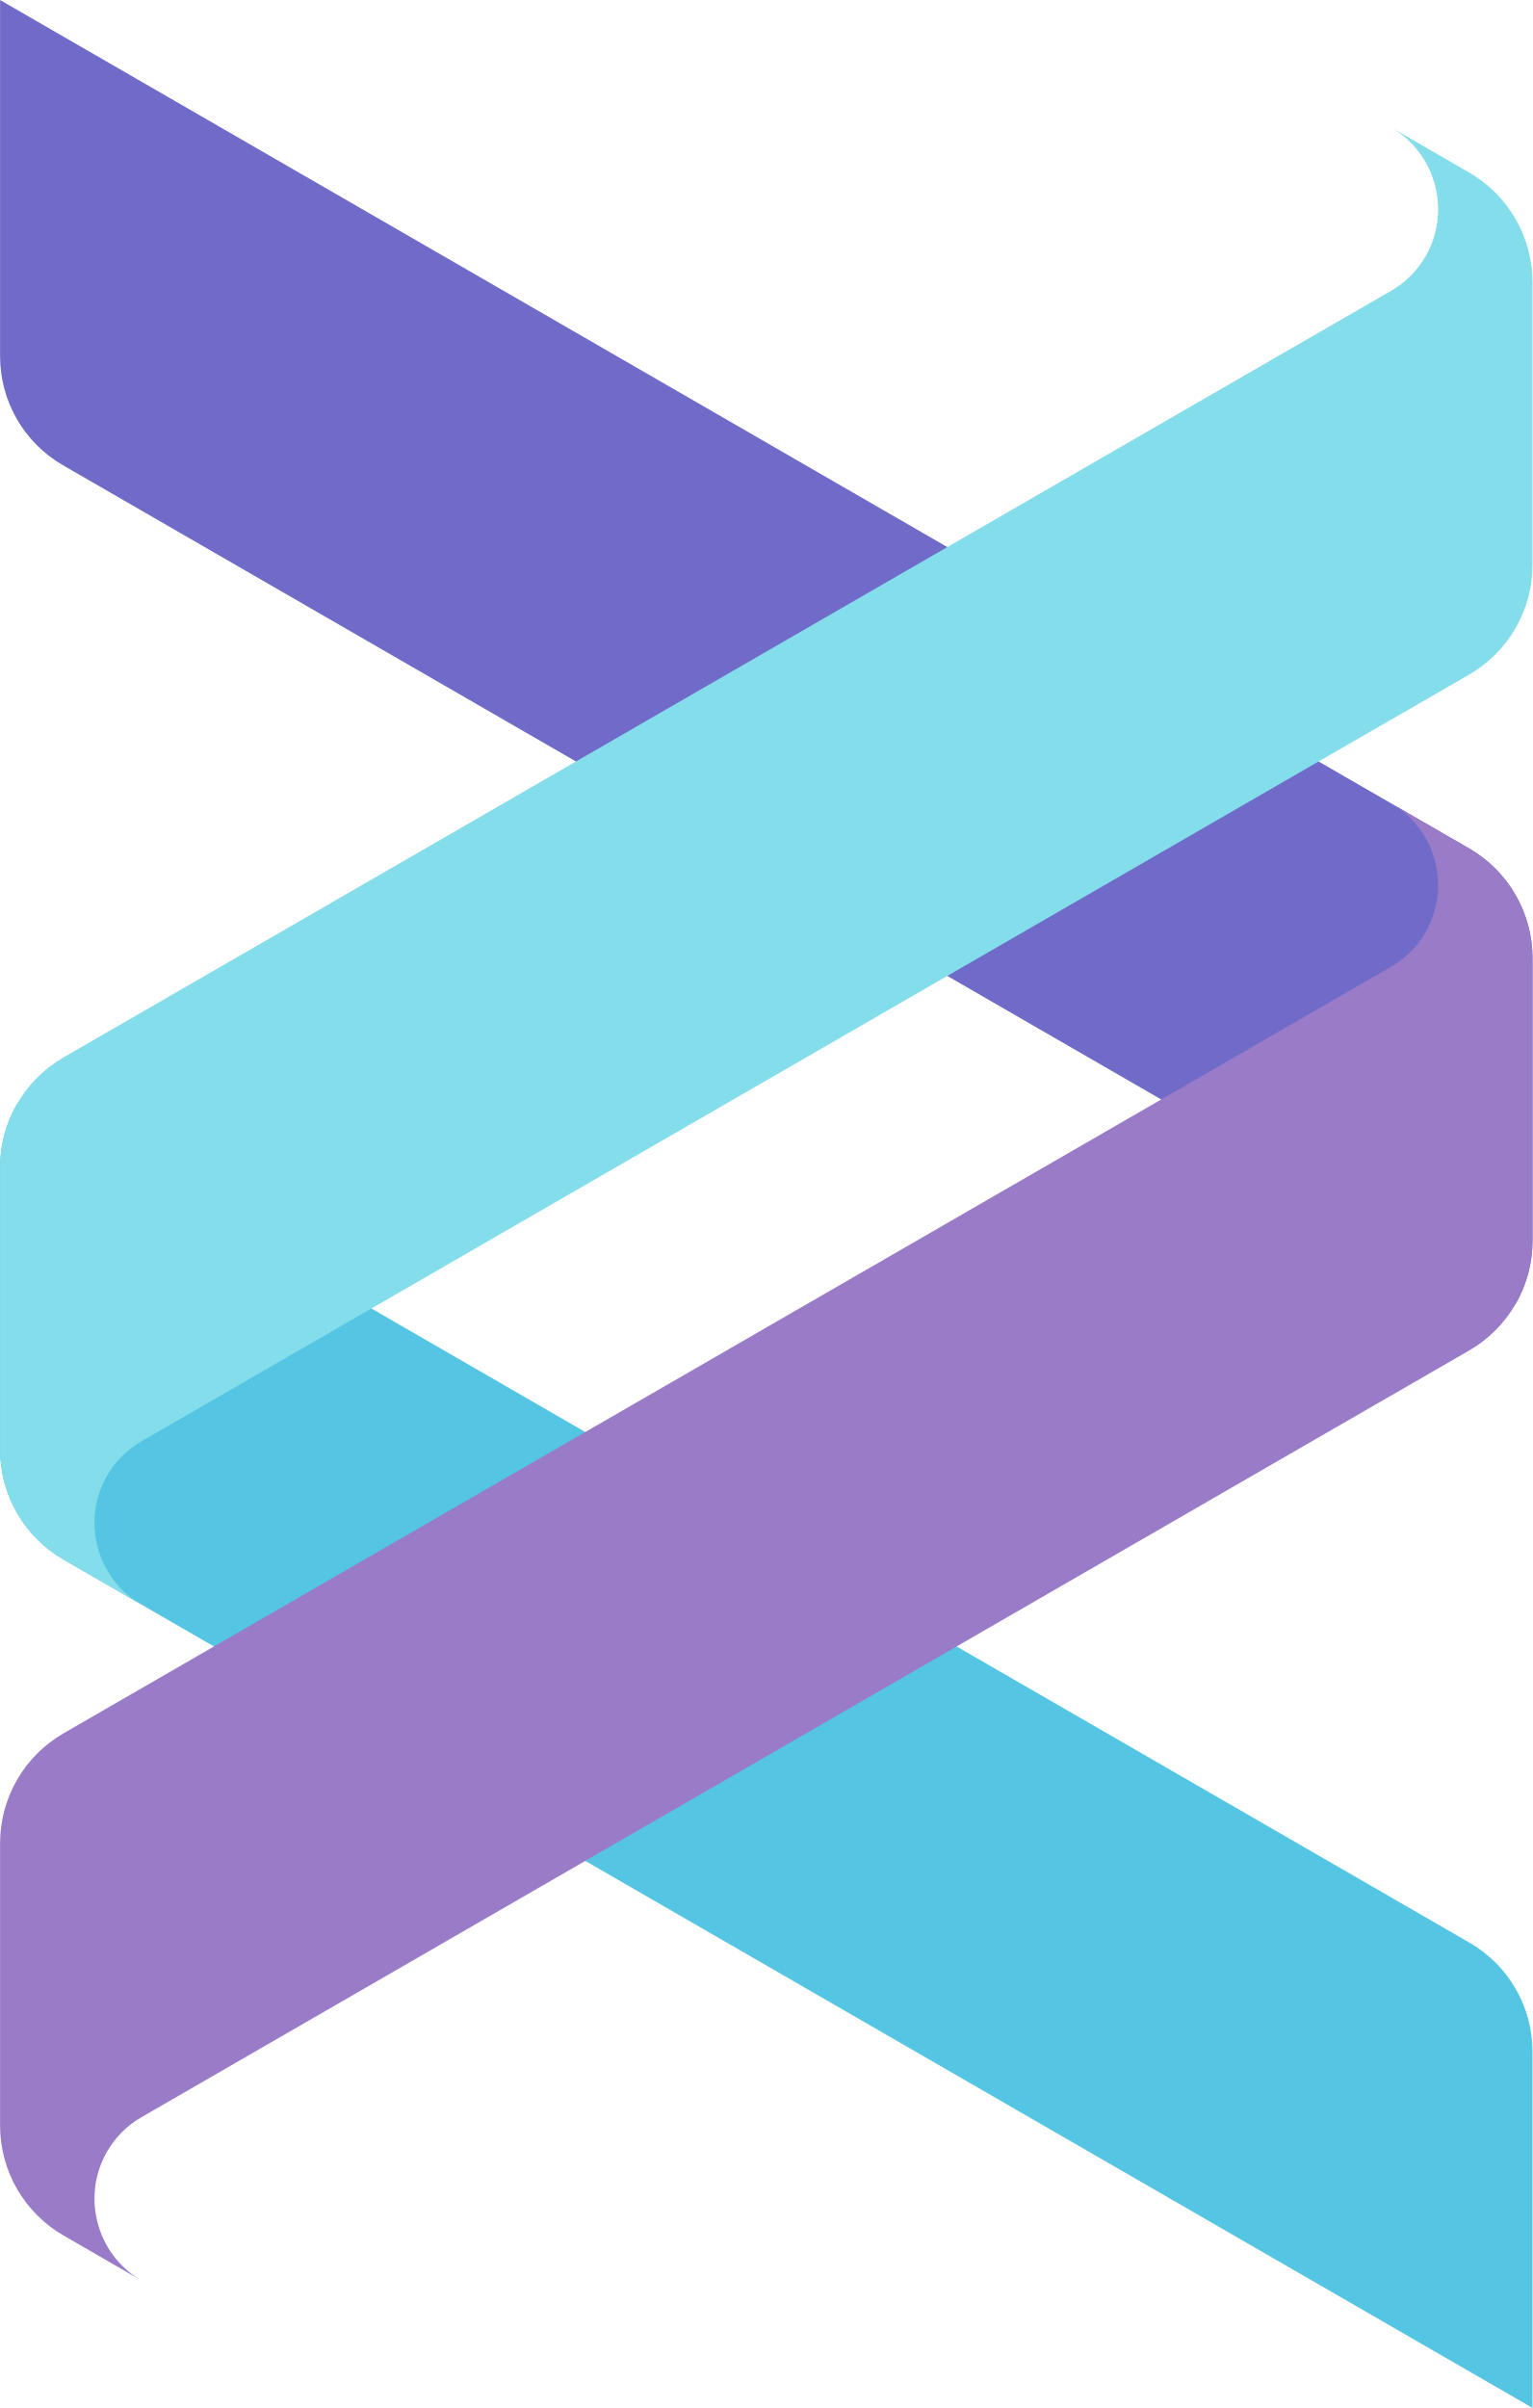
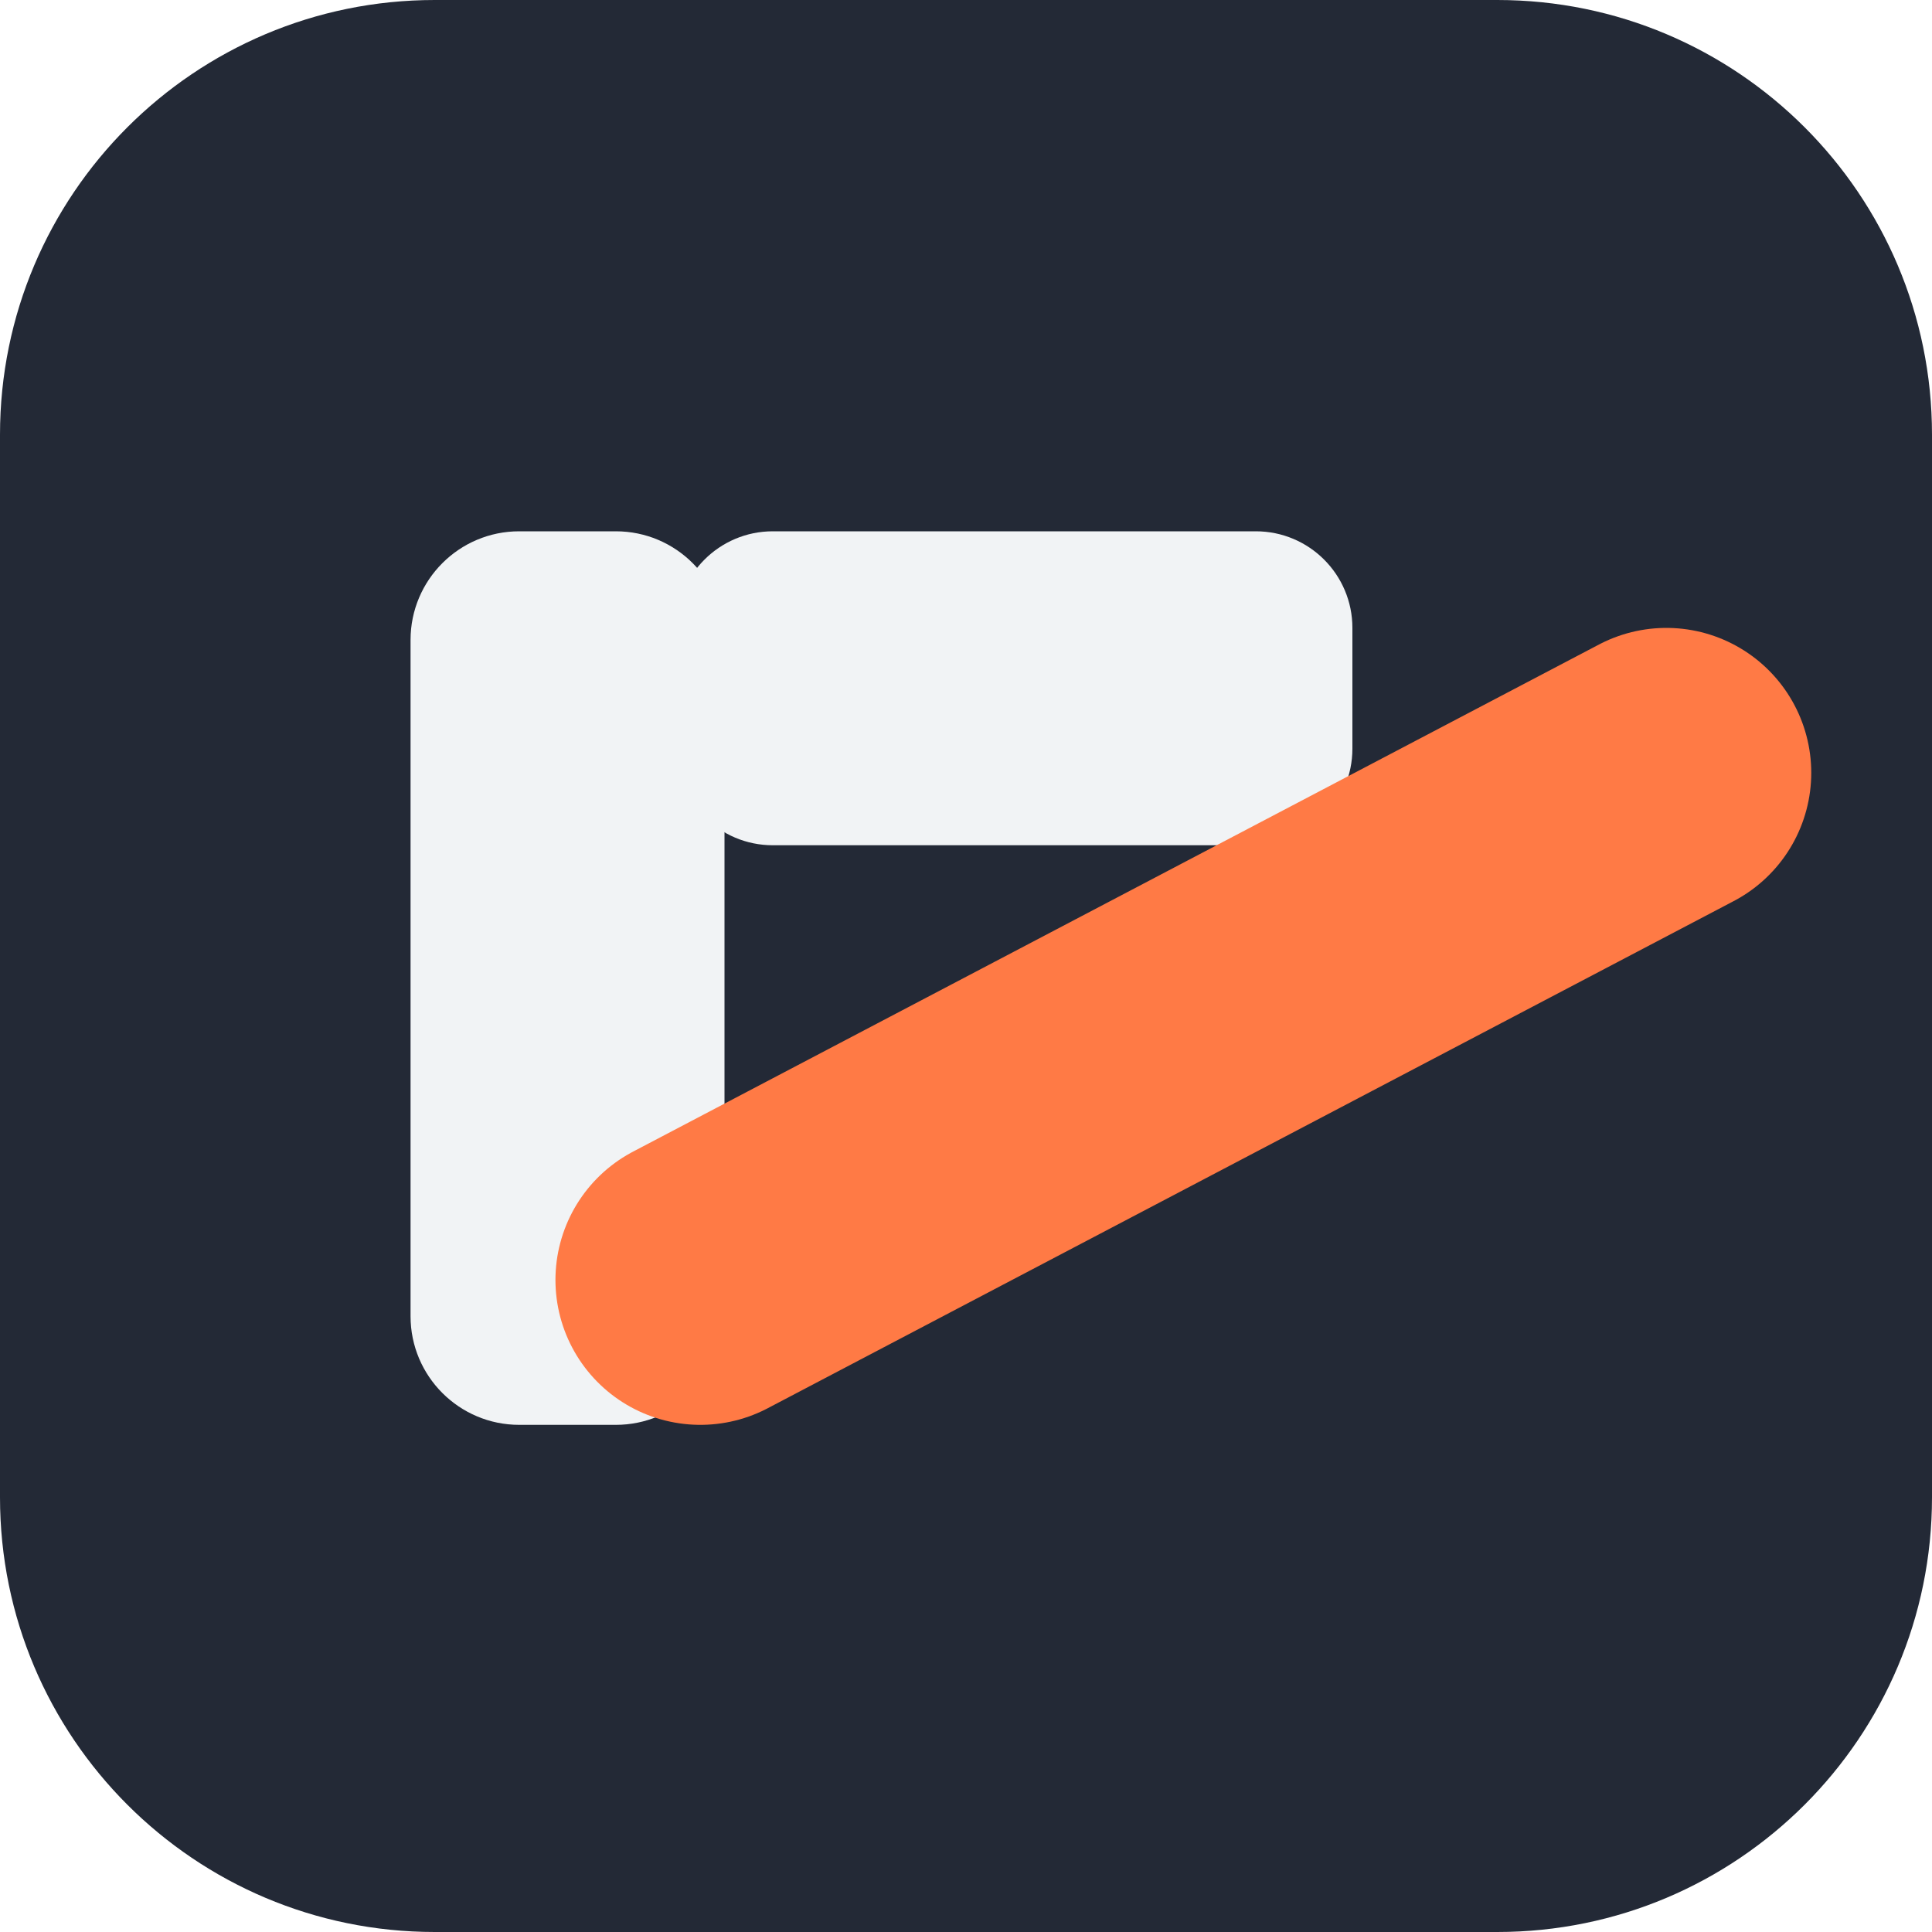
- <svg xmlns="http://www.w3.org/2000/svg" xml:space="preserve" style="fill-rule:evenodd;clip-rule:evenodd;stroke-linejoin:round;stroke-miterlimit:2" viewBox="663.38 37.57 575.35 903.75">
-   <path d="m1083.58 1875.72 551.48 318.4a47.66 47.66 0 0 1 23.82 41.27v105.94c0 8.51-2.27 16.7-6.38 23.83 0 0-437.8-252.76-545.3-314.83a47.245 47.245 0 0 1-23.62-40.92z" style="fill:#706bc8" transform="translate(-420.173 -1838.145)" />
-   <path d="M1635.26 2604.84a47.228 47.228 0 0 1 23.62 40.91v133.69l-551.47-318.39a47.66 47.66 0 0 1-23.83-41.27v-105.94c0-8.52 2.27-16.71 6.38-23.83 0 0 437.8 252.76 545.3 314.83" style="fill:#55c5e4" transform="translate(-420.173 -1838.145)" />
-   <path d="M790.407 1432.56a35.033 35.033 0 0 0-12.898 12.9c-9.647 16.7-4.036 38.3 12.495 48.13h-.006l-28.825-16.64a47.644 47.644 0 0 1-23.829-41.27v-105.94c0-17.03 9.083-32.76 23.829-41.27l498.417-287.73.24-.14a34.962 34.962 0 0 0 12.65-12.756c9.65-16.708 4.04-38.3-12.49-48.137h.01l28.82 16.642a47.648 47.648 0 0 1 23.83 41.273v105.938c0 17.03-9.08 32.76-23.83 41.27l-29.63 17.11.4-.26z" style="fill:#84ddea" transform="translate(-73.938 -854.05)" />
-   <path d="M790.407 1686.24a35.08 35.08 0 0 0-12.898 12.89c-9.647 16.71-4.036 38.3 12.495 48.14h-.006l-28.825-16.64a47.656 47.656 0 0 1-23.829-41.27v-105.94c0-17.03 9.083-32.76 23.829-41.27l498.417-287.73.24-.14c5.09-2.99 9.5-7.29 12.65-12.76 9.65-16.71 4.04-38.3-12.49-48.14h.01l28.82 16.65a47.636 47.636 0 0 1 23.83 41.27v105.94c0 17.02-9.08 32.76-23.83 41.27l-29.63 17.1.4-.25z" style="fill:#997bc8" transform="translate(-73.938 -854.05)" />
+ <svg xmlns="http://www.w3.org/2000/svg" xml:space="preserve" width="800" height="800" viewBox="0 0 800 800">
+   <rect x="0" y="0" width="800" height="800" rx="180" fill="#232936" />
+   <g>
+     <rect x="170" y="220" width="130" height="370" rx="45" fill="#f1f3f5" />
+     <rect x="280" y="220" width="280" height="130" rx="40" fill="#f1f3f5" />
+     <path d="M290 530 L690 320" fill="none" stroke="#ff7a45" stroke-width="120" stroke-linecap="round" />
+   </g>
</svg>
